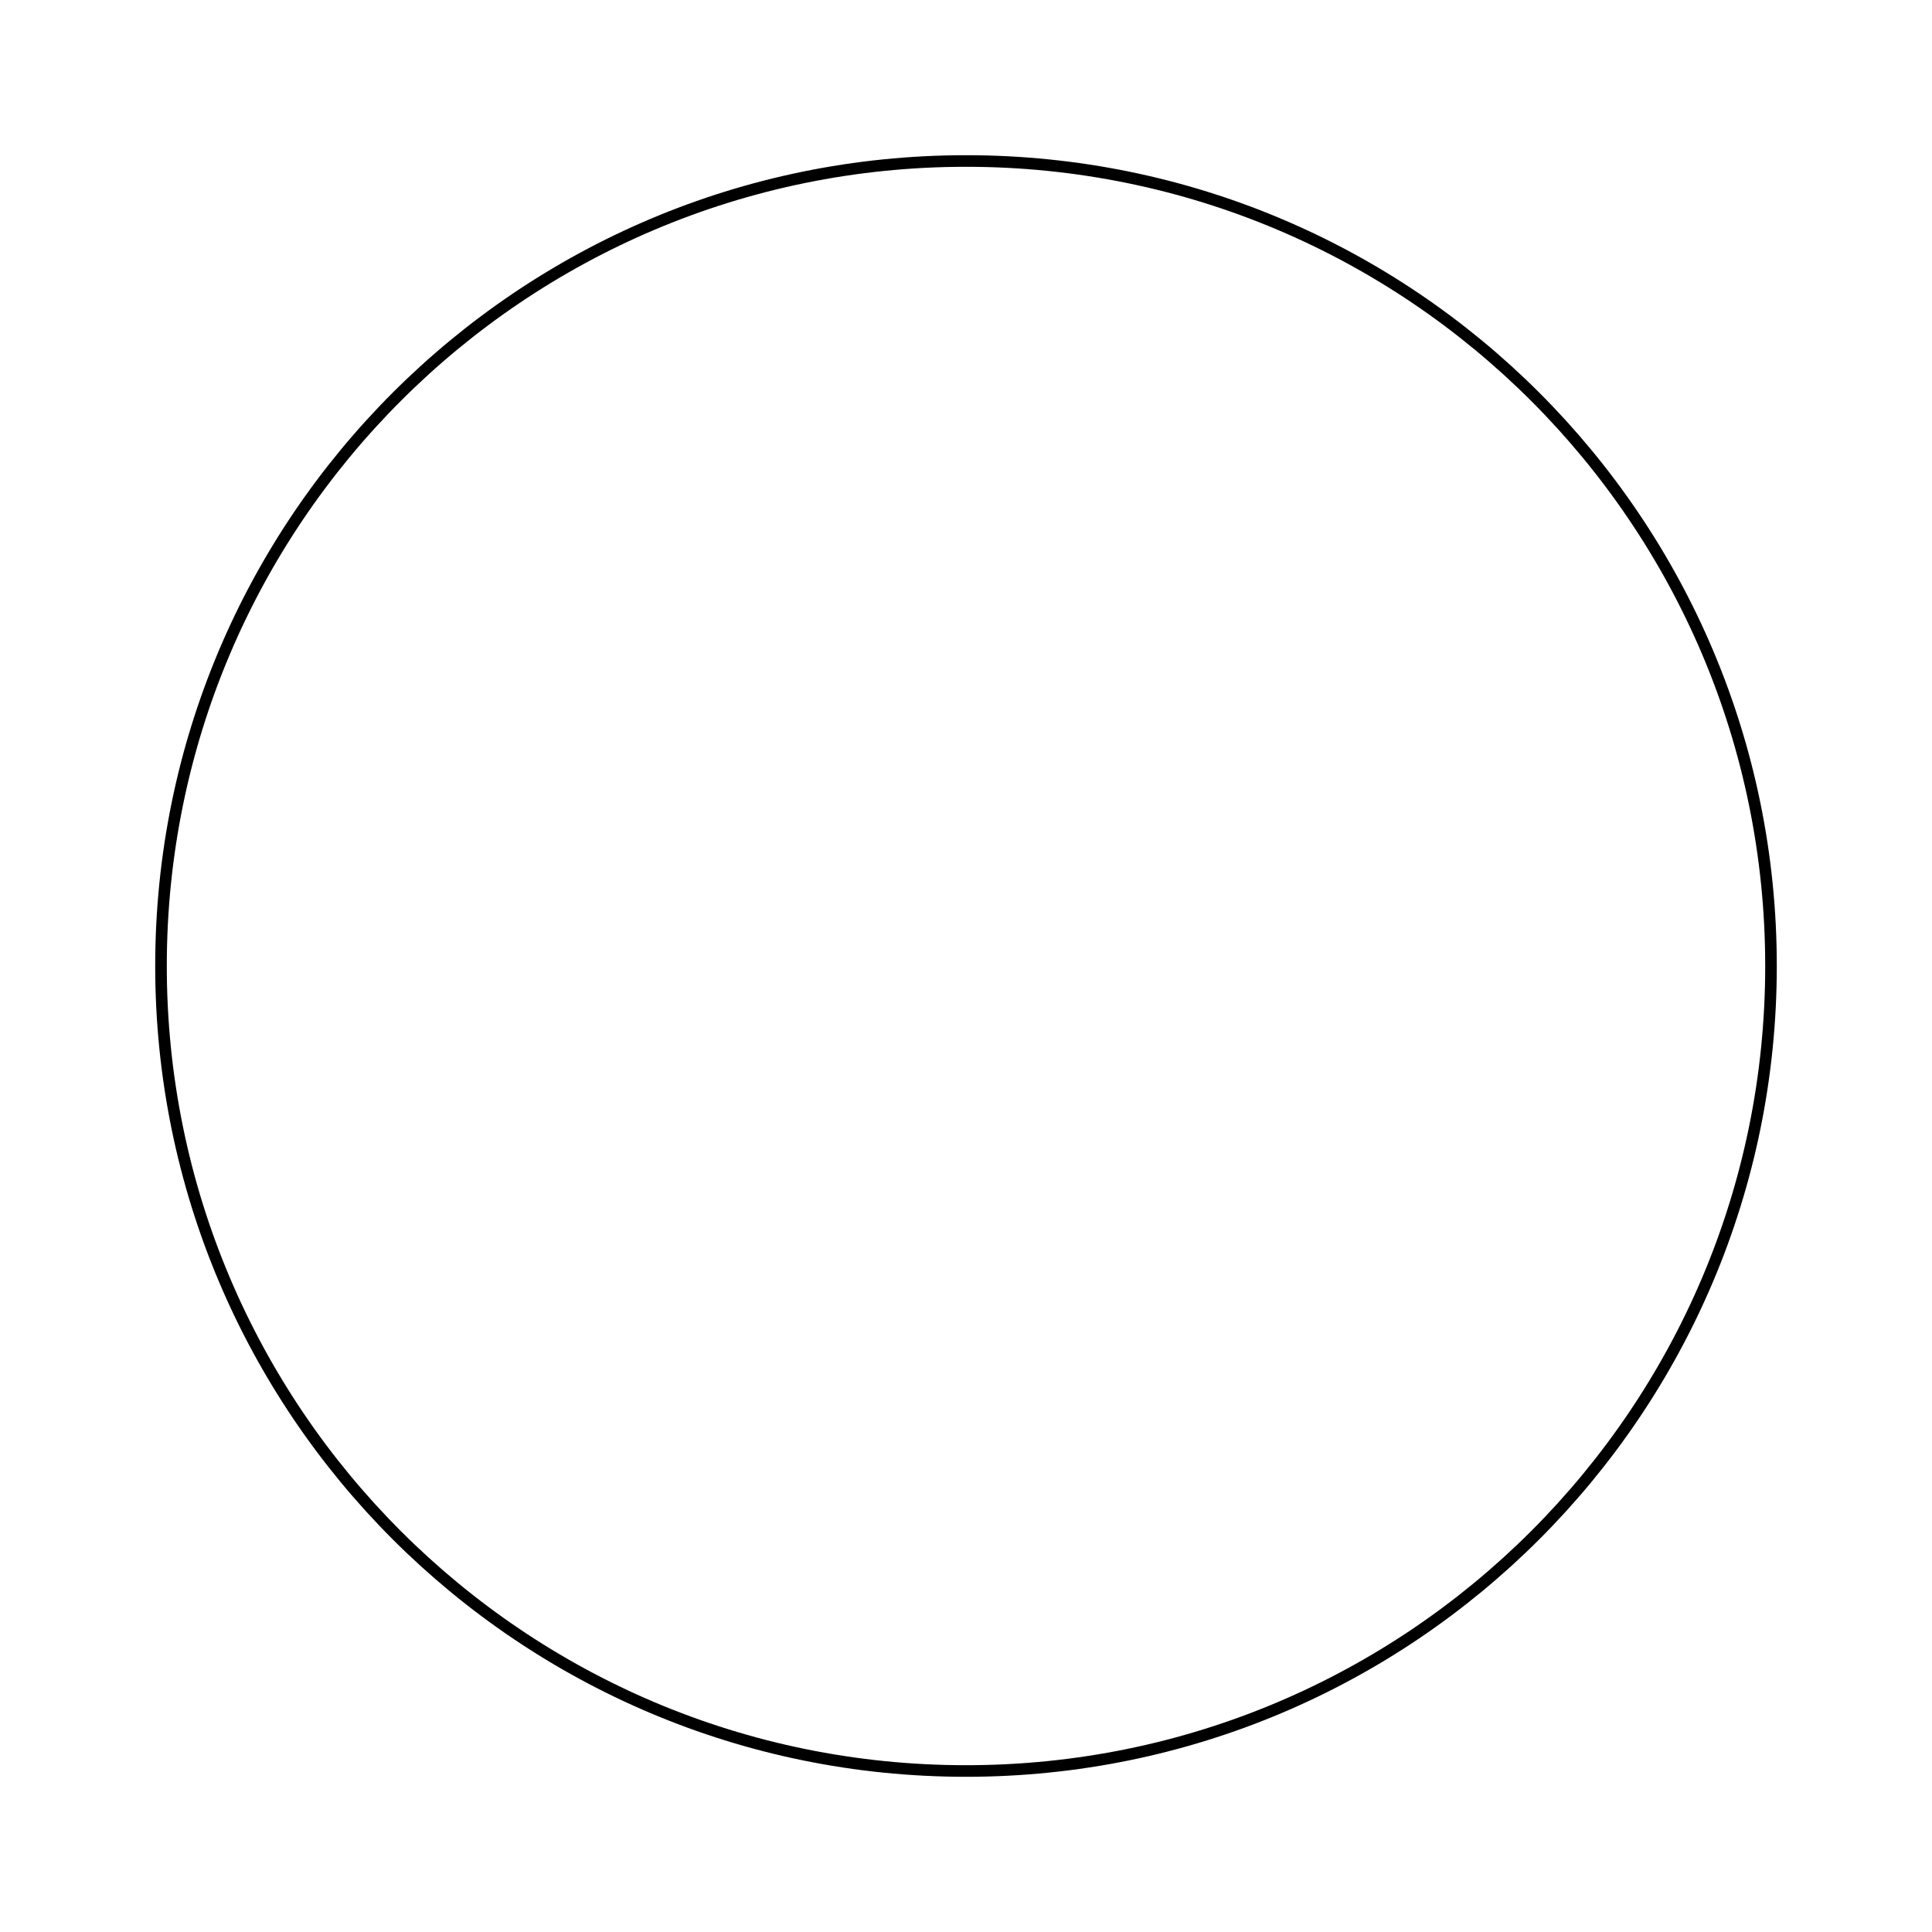
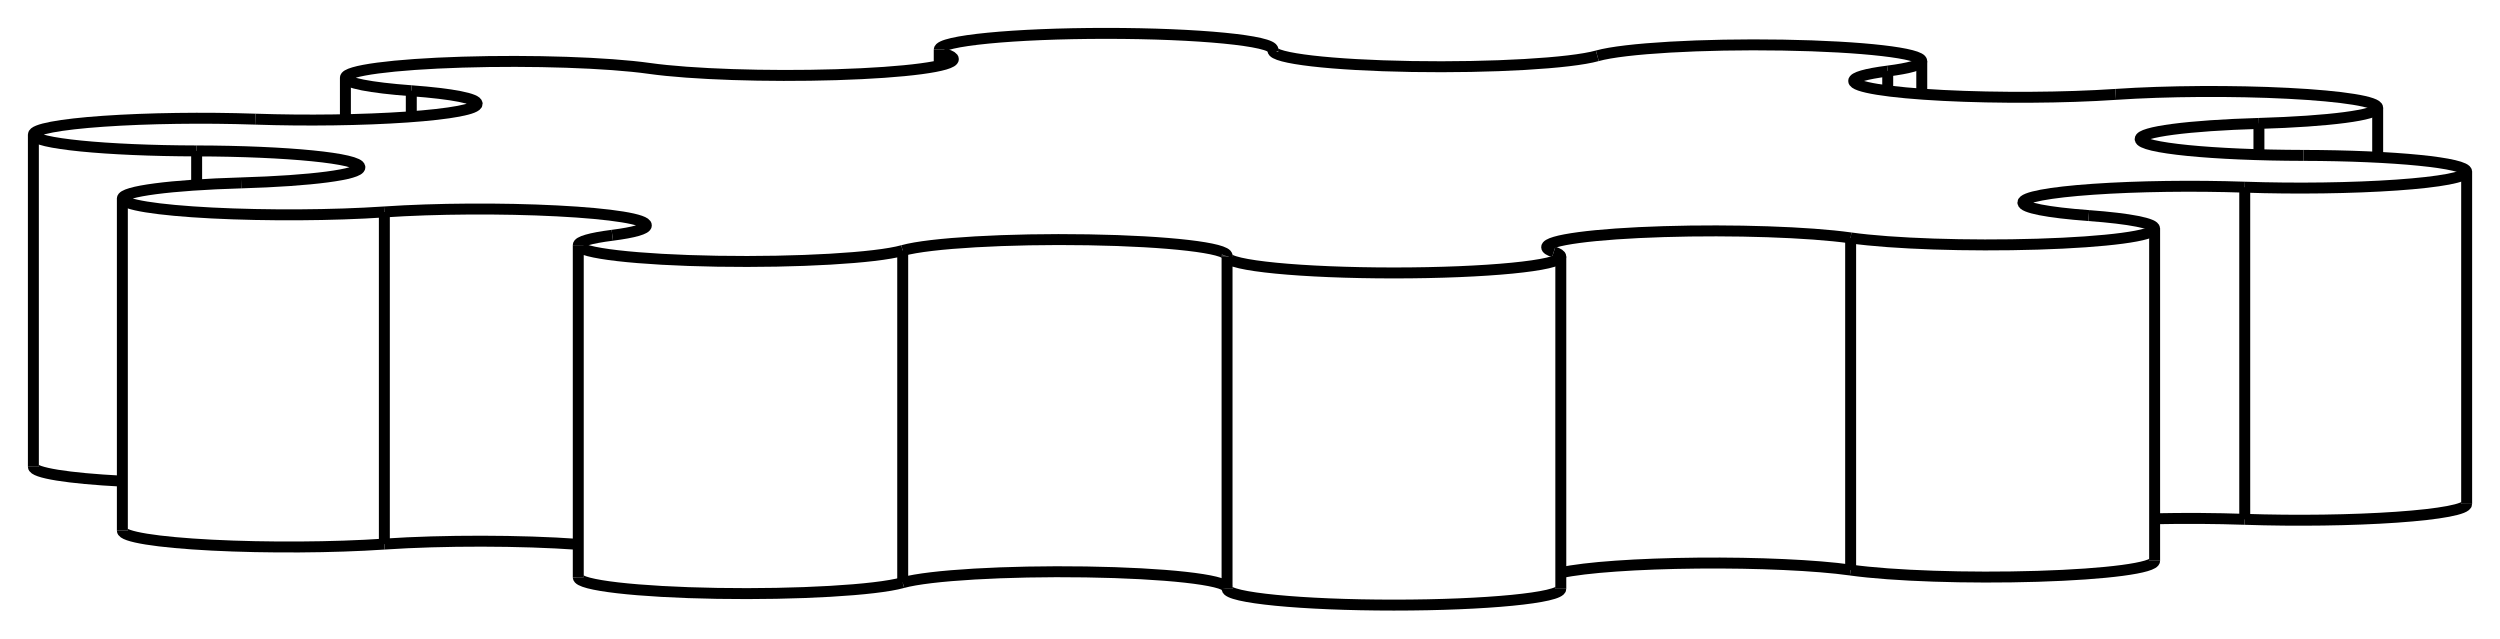
- <svg xmlns="http://www.w3.org/2000/svg" version="1.1" viewBox="-6 -6 12 12" fill="none" stroke="black" stroke-width="0.6%" vector-effect="non-scaling-stroke">
-   <path d="M -5 0 A 5 5 0 0 0 5 0 A 5 5 0 0 0 -5 0 Z" />
+ <svg xmlns="http://www.w3.org/2000/svg" version="1.1" viewBox="-37.453 -9.565 74.905 19.131" fill="none" stroke="black" stroke-width="0.6%" vector-effect="non-scaling-stroke">
+   <path d="M 29.804 5.995 A 5 0.489 180 0 0 36.453 5.532" />
+   <path d="M 29.804 5.995 A 5 0.489 180 0 0 27.104 5.978" />
+   <path d="M 17.996 7.515 A 5 0.489 180 0 0 27.104 7.236" />
+   <path d="M 17.996 7.515 A 5 0.489 180 0 0 9.312 7.596" />
+   <path d="M -0.688 8.076 A 5 0.489 180 1 0 9.312 8.076" />
+   <path d="M -0.688 8.04 A 5 0.489 180 0 0 -10.406 7.893" />
+   <path d="M -20.127 7.732 A 5 0.489 180 0 0 -10.406 7.893" />
+   <path d="M -20.127 6.745 A 5 0.489 180 0 0 -25.937 6.737" />
+   <path d="M -33.787 6.335 A 5 0.489 180 0 0 -25.937 6.737" />
+   <path d="M -36.453 4.42 A 5 0.489 180 0 0 -33.787 4.852" />
+   <path d="M -25.13 -6.846 A 5 0.489 0 0 1 -27.104 -7.236 A 5 0.489 0 0 1 -17.996 -7.515 A 5 0.489 180 0 0 -8.888 -7.794 A 5 0.489 180 0 0 -9.1 -7.935 A 5 0.489 0 0 1 -9.312 -8.076 L -9.312 -7.596" />
+   <path d="M -25.13 -6.846 L -25.13 -6.067" />
+   <path d="M -29.804 -5.995 A 5 0.489 180 0 0 -23.156 -6.457 A 5 0.489 180 0 0 -25.13 -6.846" />
+   <path d="M -31.561 -5.043 A 5 0.489 0 0 1 -36.453 -5.532 A 5 0.489 0 0 1 -29.804 -5.995" />
+   <path d="M -31.561 -5.043 L -31.561 -4.024" />
+   <path d="M -30.229 -4.085 A 5 0.489 180 0 0 -26.67 -4.554 A 5 0.489 180 0 0 -31.561 -5.043" />
+   <path d="M -25.937 -3.215 A 5 0.489 0 0 1 -33.787 -3.617 A 5 0.489 0 0 1 -30.229 -4.085" />
+   <path d="M -25.937 -3.215 L -25.937 6.737" />
+   <path d="M -19.107 -2.516 A 5 0.489 180 0 0 -18.087 -2.812 A 5 0.489 180 0 0 -25.937 -3.215" />
+   <path d="M -10.406 -2.059 A 5 0.489 0 0 1 -20.127 -2.22 L -20.127 7.732" />
+   <path d="M -20.127 -2.22 A 5 0.489 0 0 1 -19.107 -2.516" />
+   <path d="M -10.406 -2.059 L -10.406 7.893" />
+   <path d="M -0.687 -1.887 A 5 0.489 180 0 0 -0.685 -1.897 A 5 0.489 180 0 0 -10.406 -2.059" />
+   <path d="M 9.1 -2.017 A 5 0.489 0 0 1 9.312 -1.876 L 9.312 8.076" />
+   <path d="M 9.312 -1.876 A 5 0.489 0 1 1 -0.688 -1.876 L -0.688 8.076" />
+   <path d="M -0.688 -1.876 A 5 0.489 0 0 1 -0.687 -1.887" />
+   <path d="M 17.996 -2.437 A 5 0.489 180 0 0 8.888 -2.158 A 5 0.489 180 0 0 9.1 -2.017" />
+   <path d="M 17.996 -2.437 L 17.996 7.515" />
+   <path d="M 25.13 -3.106 A 5 0.489 0 0 1 27.104 -2.716 L 27.104 7.236" />
+   <path d="M 27.104 -2.716 A 5 0.489 0 0 1 17.996 -2.437" />
+   <path d="M 29.804 -3.957 A 5 0.489 180 0 0 23.156 -3.495 A 5 0.489 180 0 0 25.13 -3.106" />
+   <path d="M 29.804 -3.957 L 29.804 5.995" />
+   <path d="M 31.561 -4.909 A 5 0.489 0 0 1 36.453 -4.42 L 36.453 5.532" />
+   <path d="M 36.453 -4.42 A 5 0.489 0 0 1 29.804 -3.957" />
+   <path d="M 30.229 -5.867 A 5 0.489 180 0 0 26.67 -5.398 A 5 0.489 180 0 0 31.561 -4.909" />
+   <path d="M 30.229 -5.867 L 30.229 -4.929" />
+   <path d="M 25.937 -6.737 A 5 0.489 0 0 1 33.787 -6.335 L 33.787 -4.852" />
+   <path d="M 33.787 -6.335 A 5 0.489 0 0 1 30.229 -5.867" />
+   <path d="M 19.107 -7.436 A 5 0.489 180 0 0 18.087 -7.14 A 5 0.489 180 0 0 25.937 -6.737" />
+   <path d="M 19.107 -7.436 L 19.107 -6.843" />
+   <path d="M 10.406 -7.893 A 5 0.489 0 0 1 20.127 -7.732 L 20.127 -6.745" />
+   <path d="M 20.127 -7.732 A 5 0.489 0 0 1 19.107 -7.436" />
+   <path d="M 0.687 -8.065 A 5 0.489 180 0 0 0.685 -8.055 A 5 0.489 180 0 0 10.406 -7.893" />
+   <path d="M 0.687 -8.065 L 0.687 -8.044" />
+   <path d="M -9.312 -8.076 A 5 0.489 0 0 1 0.688 -8.076 L 0.688 -8.04" />
+   <path d="M 0.688 -8.076 A 5 0.489 0 0 1 0.687 -8.065" />
+   <path d="M -9.1 -7.935 L -9.1 -7.653" />
+   <path d="M -27.104 -7.236 L -27.104 -5.978" />
+   <path d="M -36.453 -5.532 L -36.453 4.42" />
+   <path d="M -33.787 -3.617 L -33.787 6.335" />
</svg>
